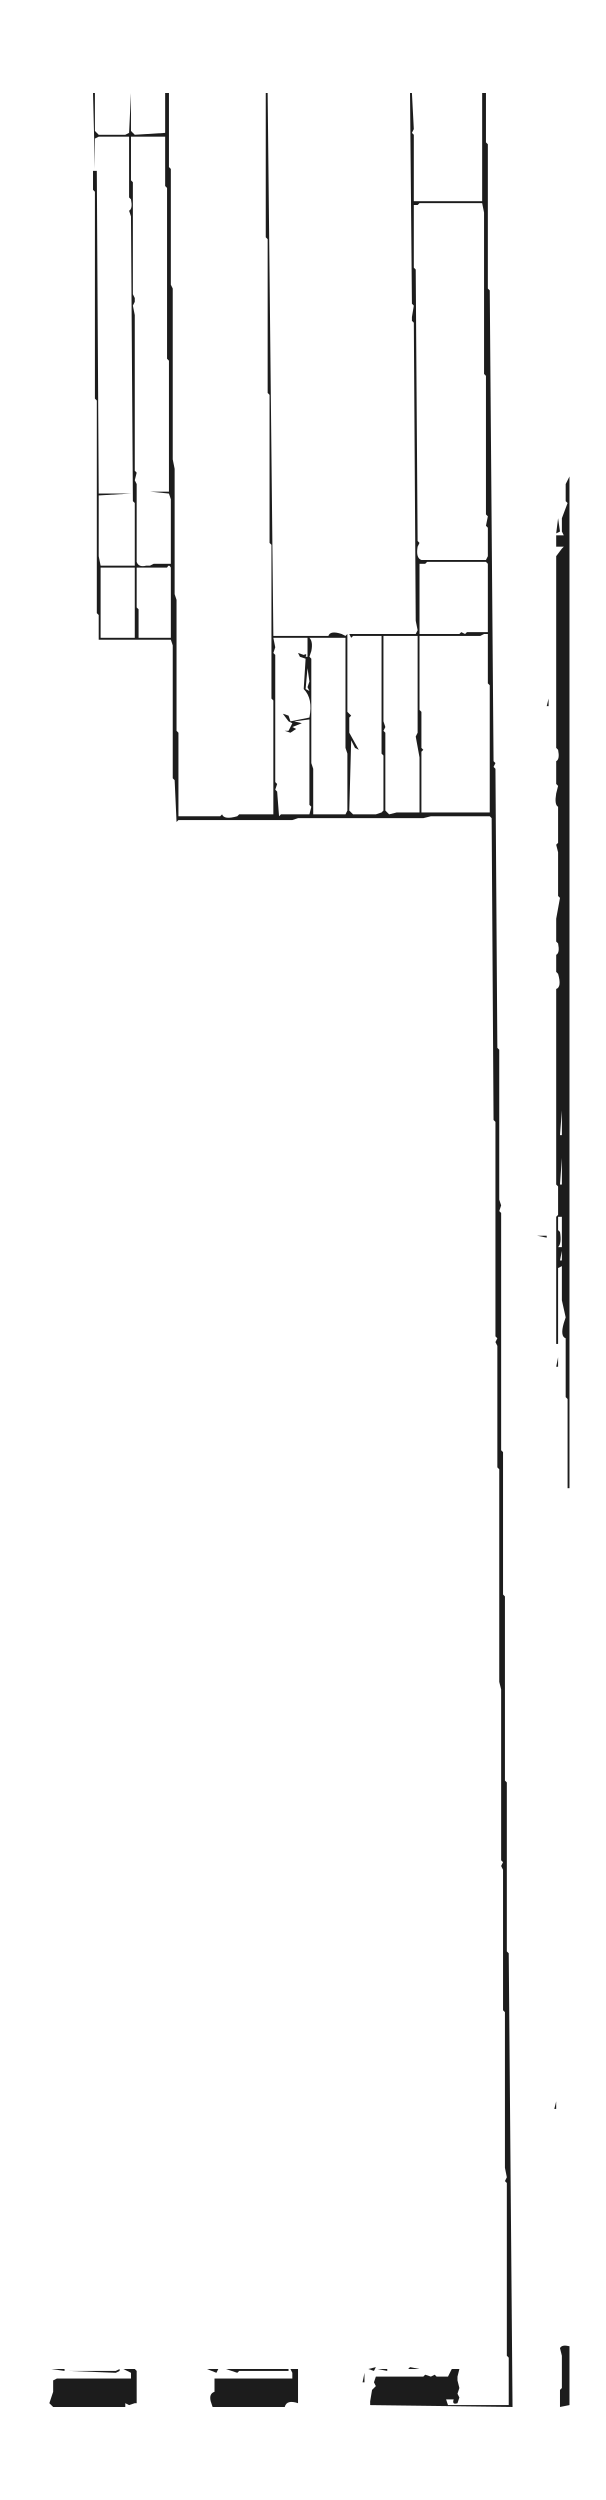
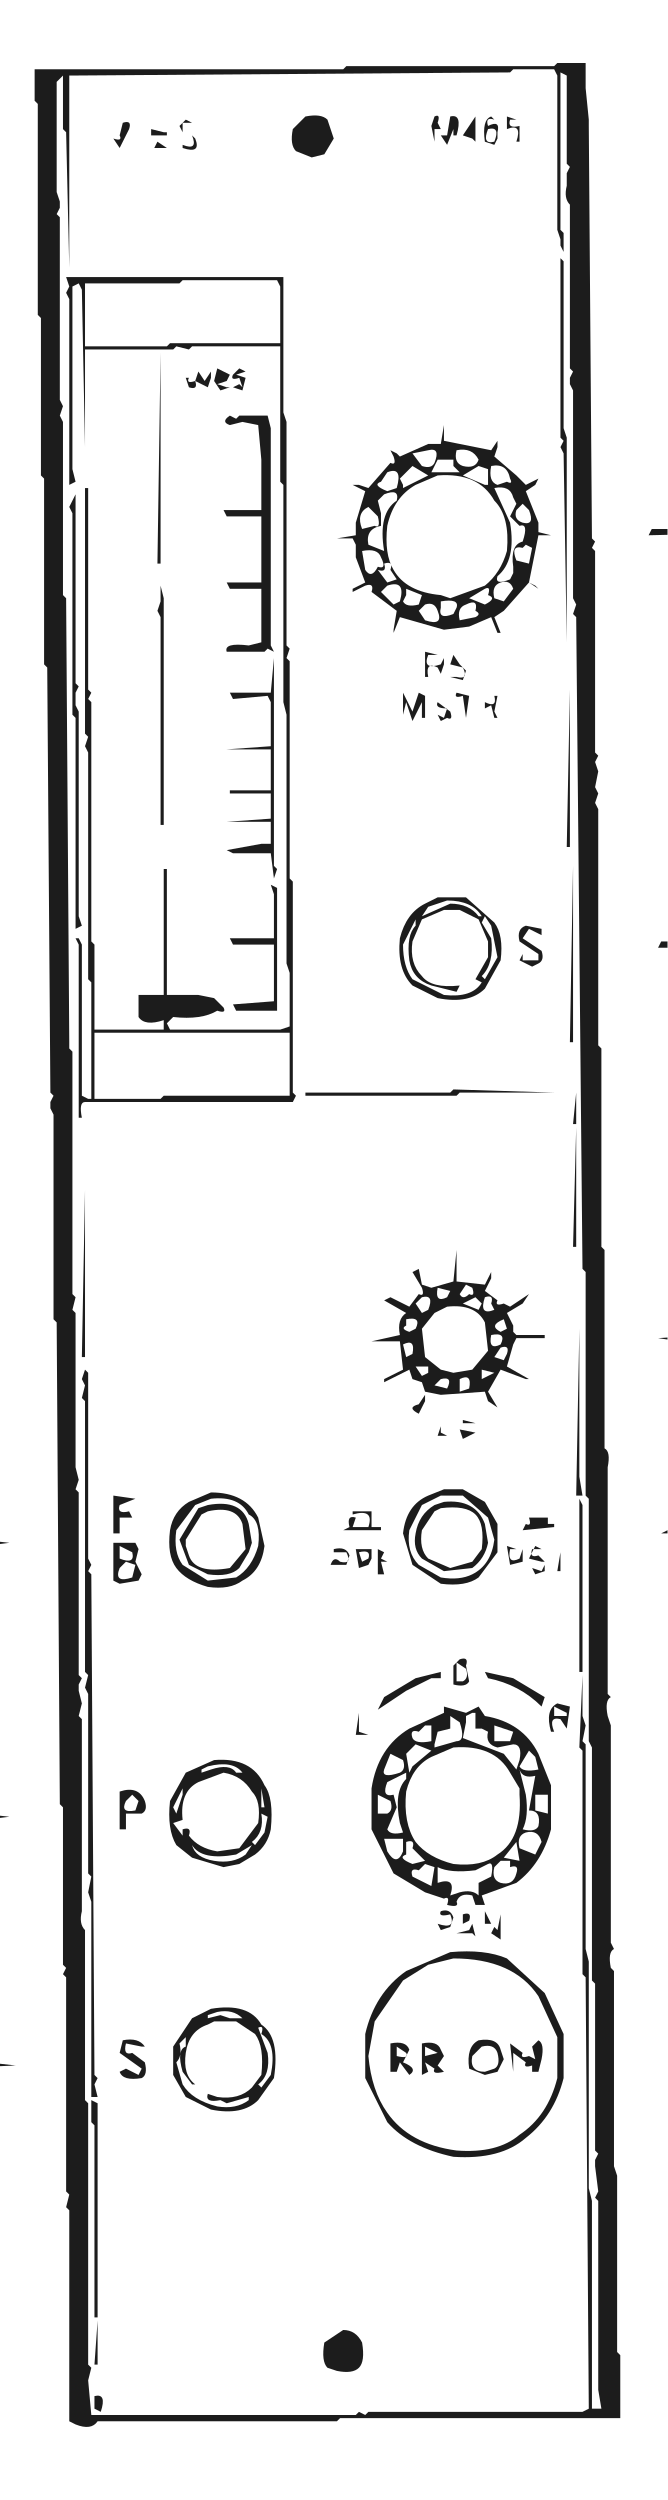
- <svg xmlns="http://www.w3.org/2000/svg" viewBox="0 0 319 1317" data-from="Modules/DYNAMICS/M465/MECHANICAL/1974 - M465 - 465-04-004 - REVERB MODULE FRONT PANEL.jpg">
-   <g transform="translate(0 1317) rotate(-90) translate(28 -1387)">
-     <path class="line" d="M21 1L461 1L461 3L459 2L458 3L354 3L353 4L41 6L40 7L21 7L21 1ZM462 1L568 2L464 2L464 5L462 1ZM1154 11L1238 11L1238 14L1239 15L1239 103L1240 104L1239 105L1239 113L1240 114L1240 295L1239 295L1239 208L1238 206L1239 203L1238 200L1239 198L1238 197L1237 50L1236 49L1237 48L1237 32L1237 30L1236 13L1161 13L1159 14L1156 13L1155 14L1062 14L1060 15Q1058 12 1052 14L1051 15L971 15L970 16L886 16Q884 18 880 17L878 17L805 17L802 18L798 17L797 18L673 19L672 20L602 20L601 21L598 20L593 21L529 21L528 22L401 23L398 24L396 24L392 23L391 24L273 25L272 26Q270 24 266 25L265 26L154 27L153 28L89 28L87 29L85 29L81 28L80 29L33 29L32 30L21 30L22 27L59 27L60 26L117 26L120 25L122 26L123 25L244 24L245 23L294 23L296 22L298 22L428 21L429 20L561 19L564 18L566 19L567 18L640 18L641 17L784 16L785 15L864 15L865 14L870 15L871 14L961 14L962 13L1048 13L1049 12L1153 12L1154 11ZM24 46L25 48L21 48L24 46ZM24 49L25 50L25 83L27 89L25 94L21 94L21 50L24 49ZM25 132L26 137L26 154L27 155L26 156L26 166L27 167L27 176L26 179L22 180L21 136Q26 138 25 132ZM27 220L28 224L27 225L27 257L28 261L27 264L22 264L21 264L21 221L27 220ZM1240 296L1240 309L1239 309L1240 296ZM27 305L28 306L28 337Q30 338 27 340Q26 342 30 341L29 343L28 349L22 349L21 349L21 306L27 305ZM29 389Q31 391 30 397L29 398L29 419L30 422L30 424L31 429L30 434L22 434L21 434L21 391Q27 393 29 389ZM29 475L31 476L30 479L30 495L31 496Q28 497 30 504L31 506L30 509L31 511L31 513Q32 519 30 520L22 520L21 520L21 476L29 477L29 475ZM29 559L31 560L31 595Q34 596 32 603L31 604L23 604L22 605L21 601L21 599L21 561L23 560L29 561L29 559ZM441 644L446 645L447 644L464 644L464 653L463 646L461 645L449 645L448 646L378 646L377 647L376 645L440 645L441 644ZM21 646L32 647L32 666L33 667L32 668L32 683L33 688L32 690L21 690L21 687L21 685L21 646ZM312 646L373 647L312 647L312 646ZM251 647L304 648L251 648L251 647ZM185 648L238 649L185 649L185 648ZM108 649L179 650L108 650L108 649ZM52 650L102 651L53 651L53 675Q53 676 60 675L60 676L53 676L52 676L52 650ZM319 654L321 655L318 656L319 654ZM502 655L524 657L520 658L464 658L464 663L463 657L465 657L500 657L502 655ZM317 657L320 658L318 658L318 662L317 657ZM425 669L464 670L433 670L432 671L297 672L297 671L424 670L425 669ZM233 672L287 673L233 673L233 672ZM156 673L223 674L156 674L156 673ZM67 674L146 675L67 675L67 674ZM31 730L34 733L33 734L33 765Q36 766 34 773L33 775L29 774L28 775L21 775L22 731L25 732L27 731Q26 734 29 733L31 730ZM31 816L33 817L33 818L34 819L34 840L34 842L35 861L24 861L21 862L21 818L23 817L24 818L31 818L31 816ZM21 902Q26 904 35 903L35 943L36 944L36 946Q26 945 21 947L21 902ZM457 908L468 908L468 910L393 910L388 911L385 910L384 911L310 911L310 910L384 910L385 909L456 909L457 908ZM246 911L304 912L246 912L246 911ZM157 912L235 913L161 913L160 914L84 914L82 915L83 913L156 913L157 912ZM55 914L80 915L56 915L56 938L55 914ZM395 917L399 918L396 919L395 917ZM418 917L421 919L420 918Q417 919 418 917ZM425 917L429 918L425 918L425 917ZM433 917L437 918L433 918L433 917ZM447 917L451 918L448 918Q447 921 451 920L451 923L452 924Q449 925 450 922L447 922L447 917ZM456 917L458 920Q460 919 459 922L460 924L457 923L457 921L455 922L454 919L456 917ZM387 918Q392 916 391 920L390 919Q386 920 387 918ZM440 918L440 924L444 925L441 925Q437 923 440 918ZM425 919L427 921L424 922L425 919ZM435 919L435 925L434 925L435 919ZM444 919Q446 918 445 922L443 923L444 921L444 919ZM358 920L361 921L359 921L359 925L361 925L360 927L358 926L358 920ZM364 920Q368 919 369 922L369 926L367 924Q369 922 367 921L365 926L364 920ZM373 920Q378 919 376 923Q371 921 372 925L376 926L371 926Q370 921 373 920ZM394 920L398 922L394 922L394 920ZM418 920L420 921L421 921Q422 924 417 922L418 920ZM387 921L391 922L387 924L388 925Q385 926 386 924L387 921ZM403 922L406 924L405 926L403 922ZM394 923L399 926L394 926L394 923ZM425 923L429 925L424 925L425 923ZM468 924L470 927L505 926L508 925L510 925L528 927L520 928L503 928L502 927L492 927L490 928L485 927L484 928L468 928L468 946L466 946L465 947L382 947L378 948L376 948L307 948L376 947L377 946L450 946L451 945L467 945L467 929L466 928L468 924ZM104 934L105 935L105 943L104 943Q105 936 104 934ZM172 934L172 937L172 939L172 942Q169 940 170 936L172 934ZM179 935L182 938L181 941L181 940L180 936L177 938L178 941L176 940Q175 935 178 936L179 935ZM96 936L99 937L99 942L97 942L95 942Q91 943 93 939L98 939L96 937L94 938L96 936ZM119 936Q121 937 119 939L120 942L118 942L119 936ZM126 936L128 937L125 938L129 939Q131 944 125 942L125 941L128 941L124 939L126 936ZM66 937L68 938L65 939L69 940L68 943L64 943L68 942L64 940L66 937ZM73 937L75 938L75 940Q76 944 73 943L74 940L73 937ZM81 937L84 937L84 944L82 945L82 943L83 938Q79 936 80 942L79 942Q78 938 81 937ZM87 937L91 937L91 939L92 942L91 942L90 938Q87 937 88 941L88 943Q85 942 87 941L87 937ZM57 945L57 951L70 952L56 952L57 945ZM243 948L304 949L243 949L243 948ZM159 949L161 949L234 950L162 950L161 951L79 951L77 952L75 952L72 952L74 950L158 950L159 949ZM21 985L27 988L36 988L36 1008L37 1009L36 1010L36 1025L36 1027L37 1030L36 1032Q26 1031 21 1033L21 1027L24 1027L24 1026L21 1026L21 985ZM425 995L469 996L433 996L432 997L361 997L361 996L424 996L425 995ZM291 997L353 998L291 998L291 997ZM469 997L469 1003L468 1003L469 997ZM225 998L287 999L225 999L225 998ZM131 999L208 1000L135 1000L134 1001L132 1001L59 1001L57 1003L57 1006L56 1002L58 1000L130 1000L131 999ZM133 1007L133 1010L137 1012L137 1016L136 1011Q131 1009 133 1016L132 1016L133 1007ZM150 1007L152 1009L151 1008L149 1009L150 1007ZM155 1007L156 1012L158 1011L159 1012L161 1007L161 1009L160 1015Q157 1016 158 1013L156 1014L156 1016Q153 1013 155 1007ZM163 1007Q168 1005 166 1011L164 1012L164 1011Q166 1012 165 1009L163 1009L163 1007ZM120 1009L122 1011L120 1011L120 1015L122 1015L122 1016Q117 1017 119 1012Q117 1010 120 1009ZM102 1010L104 1016Q101 1017 102 1014L102 1010ZM108 1010L108 1014L107 1016L106 1015L108 1010ZM149 1010L152 1013Q154 1018 149 1016L148 1014L151 1015Q152 1011 150 1012L149 1010ZM469 1010L469 1013L518 1012L519 1013L528 1014L520 1015L505 1015L504 1014L481 1014L478 1015L469 1015L469 1033L449 1033L448 1034L373 1034L373 1033L438 1033L439 1032L468 1032L469 1010ZM96 1011L96 1013L100 1015L99 1015L95 1013L96 1011ZM113 1011L113 1016L112 1016L113 1011ZM125 1011L125 1015L129 1016L126 1016Q123 1015 125 1011ZM58 1016L58 1021L57 1021L58 1016ZM74 1020L78 1021L75 1023L75 1029L73 1024L74 1020ZM195 1021L197 1023L195 1023Q193 1028 198 1027L198 1028Q192 1030 194 1024Q192 1022 195 1021ZM170 1022L174 1023L171 1024L175 1025Q177 1030 171 1028L171 1027L174 1027L170 1025L170 1022ZM179 1022Q183 1020 182 1024L183 1025Q177 1023 178 1027L182 1028L179 1028Q176 1027 177 1024L179 1022ZM185 1022L190 1023L186 1023L185 1026L189 1028L185 1028L184 1025L185 1022ZM203 1022L203 1028L202 1028L203 1022ZM209 1022L210 1023L208 1023L210 1027L211 1028L210 1028Q206 1028 207 1024L209 1022ZM212 1022Q214 1023 213 1027L212 1027L212 1022ZM215 1022Q223 1019 220 1028L219 1028Q221 1021 216 1023L216 1028L215 1022ZM58 1023L58 1037L123 1038L60 1038L57 1039L58 1023ZM66 1024L67 1025L65 1025L67 1029L68 1030L67 1030Q63 1029 64 1026L66 1024ZM300 1034L361 1035L300 1035L300 1034ZM223 1035L288 1036L223 1036L223 1035ZM129 1036L218 1037L129 1037L129 1036ZM22 1069L22 1071L26 1071L26 1073L28 1074L35 1074Q34 1079 37 1081L35 1082Q38 1082 37 1087L36 1092L37 1095L37 1097L35 1098L37 1099L37 1103L36 1106L37 1108L36 1111L37 1117L21 1118L22 1069ZM24 1112L23 1116L25 1116L24 1112ZM34 1072Q38 1071 37 1074L36 1073Q33 1074 34 1072ZM445 1074L470 1075L445 1075L445 1074ZM388 1075L440 1076L388 1076L388 1075ZM305 1076L372 1077L305 1077L305 1076ZM219 1077L303 1078L219 1078L219 1077ZM134 1078L208 1079L134 1079L134 1078ZM57 1079L120 1080L59 1080Q60 1084 57 1083L57 1079ZM470 1082L470 1092L520 1091L521 1092L530 1093L507 1094L506 1093L472 1093L470 1095L470 1105L470 1082ZM441 1083L445 1084L442 1084L442 1086Q446 1085 445 1088L444 1087L442 1088L441 1083ZM450 1085Q452 1086 450 1088Q449 1091 453 1090L453 1091L449 1091L450 1085ZM59 1089L59 1100L58 1100L59 1089ZM248 1099L251 1101L248 1101L248 1104L248 1099ZM271 1099L273 1101L271 1101L271 1105L273 1105L273 1106L270 1106L271 1099ZM253 1100L257 1101L254 1101Q252 1107 257 1105L258 1102L258 1105L254 1106L254 1109L253 1100ZM262 1100L262 1105Q267 1107 265 1101L266 1101Q269 1109 261 1106L262 1100ZM59 1101L59 1115L160 1116L58 1116L59 1101ZM172 1101L176 1102L172 1102L172 1101ZM180 1101Q183 1100 184 1103Q185 1106 183 1107Q179 1108 178 1106Q177 1102 180 1101ZM179 1102Q177 1108 183 1106Q185 1100 179 1102ZM243 1101L243 1106L238 1106L242 1105L243 1101ZM120 1102L120 1104L123 1106L122 1108L120 1108L122 1107Q123 1104 119 1105L120 1102ZM231 1103L233 1106Q230 1107 231 1105L231 1103ZM470 1108L470 1112L413 1112L469 1111L470 1108ZM333 1112L394 1113L333 1113L333 1112ZM265 1113L322 1114L265 1114L265 1113ZM169 1114L245 1115L169 1115L169 1114ZM21 1156Q26 1155 28 1159Q34 1157 36 1161L36 1176L35 1177L36 1180L35 1184L36 1189Q33 1190 35 1197L36 1200Q39 1199 38 1203L21 1203L23 1202Q24 1198 21 1197L21 1156ZM21 1245L35 1245L36 1247L36 1285L38 1285L39 1285L39 1288L33 1288L31 1289L29 1288L28 1289L21 1289L22 1285L21 1284L21 1245ZM24 1327L29 1330L36 1330L36 1370L39 1370L41 1366L41 1369L39 1372Q41 1373 39 1374L36 1373L35 1374L22 1374L21 1368L21 1328L24 1327ZM23 1413L29 1415L35 1415L36 1417L36 1456L39 1456L41 1452L41 1458L40 1459L23 1459L23 1458L22 1455L23 1453L21 1453L21 1415L23 1413ZM41 1414L41 1421L40 1421L41 1414ZM40 1423L40 1448L41 1450L40 1450L39 1448L40 1423ZM1189 1436L1199 1436L1199 1438L1029 1439L1029 1456L1028 1439L996 1439L991 1440L991 1458L1024 1458L1025 1457L1175 1456L1178 1455Q1179 1457 1184 1456L1185 1455L1217 1455L1217 1439L1216 1437L1200 1437L1240 1436L1240 1437L1220 1437L1218 1439L1218 1453L1219 1455L1240 1456L1220 1456L1218 1458L1219 1474L1240 1474L1240 1476L1201 1476L1200 1477L1139 1477L1137 1478L1135 1478L1047 1478L1042 1479L1040 1479L976 1479L973 1480L971 1480L904 1480L903 1481L859 1481L859 1503L860 1504Q857 1505 859 1512L860 1513L860 1531L920 1531L921 1530L1002 1530L1003 1529L1081 1529L1082 1528L1163 1528L1164 1527L1240 1527L1240 1528L954 1531L954 1560Q957 1561 955 1567L954 1569L955 1570L914 1570L912 1572L911 1571L903 1571L894 1576L895 1574L899 1572L862 1571L860 1573L860 1585L861 1588L862 1589L891 1589L892 1588L954 1588L954 1573L953 1572L955 1571L955 1606L957 1607L962 1606L1119 1605L1120 1604L1122 1604L1128 1605L1129 1604L1240 1603L1240 1604L1221 1605L1219 1604L1218 1605L1183 1605L1183 1641L1240 1641L1240 1643L1214 1643L1213 1644L1137 1644L1136 1645L888 1647L887 1648L885 1647L884 1648L737 1649L736 1650L734 1650L657 1650L654 1651L651 1650L650 1651L525 1651L524 1652L449 1652L448 1653L351 1653L350 1654L261 1654L260 1655L21 1657L22 1582L24 1582L30 1583L32 1585L34 1584L37 1585L37 1610L38 1611L37 1614L38 1616L37 1617L37 1623L41 1625L41 1629L37 1628L35 1628L31 1629L28 1628L26 1629L23 1628Q22 1625 25 1626L25 1622L22 1623L22 1655L47 1655L48 1654L139 1654L140 1653L142 1654L147 1653L149 1653L229 1653L230 1652L304 1652L306 1651L308 1652L309 1651L399 1651L403 1650L405 1650L515 1650L516 1649L580 1649L582 1648L584 1649L585 1648L698 1648L699 1647L858 1646L859 1645L859 1614L858 1610L858 1608L858 1544L857 1541L857 1535L857 1481L856 1480L878 1479L879 1478L949 1478L952 1477L952 1439L965 1439L966 1438L1078 1438L1079 1437L1188 1437L1189 1436ZM953 1440L953 1458L990 1458L990 1440L953 1440ZM1194 1456L1193 1457L1134 1457L1132 1458L1130 1458L1128 1457L1123 1458L1041 1458L1040 1459L1036 1458L1034 1459L993 1459Q990 1460 991 1464L991 1466L992 1468L992 1477L1026 1477L1029 1476L1030 1466L1030 1476L1099 1476L1100 1475L1190 1475L1191 1474L1217 1474L1217 1473L1217 1471L1217 1456L1194 1456ZM969 1459L968 1460L953 1460L953 1477L990 1477Q992 1476 990 1475L990 1459L969 1459ZM945 1531L944 1532L877 1532L876 1533L873 1532L872 1533L859 1534L860 1535L860 1550L864 1551L865 1550L910 1550L909 1542L908 1546L906 1541L905 1543L903 1540L904 1537L904 1539L908 1541L909 1539L913 1536L912 1539L909 1540L911 1550Q921 1552 926 1547L942 1548L943 1545L945 1544L944 1547Q945 1549 943 1548L943 1549L953 1549L953 1531L948 1532L945 1531ZM926 1548L925 1550L927 1549L930 1550L937 1549L926 1548ZM943 1550L942 1551L889 1551L887 1551L884 1552L860 1552L860 1569L862 1570L892 1570L895 1569L897 1569L953 1569L953 1569L953 1550Q951 1552 946 1551L943 1550ZM904 1589L903 1590L862 1590L860 1592L861 1596L861 1608L888 1608L890 1608L901 1606L903 1607L954 1607L954 1589L911 1589L909 1589L906 1590L904 1589ZM1148 1605L1147 1606L1004 1607L1003 1608L1001 1607Q995 1606 994 1609L994 1643L996 1644L1011 1644L1012 1643L1017 1644L1018 1643L1091 1643L1092 1642L1177 1642L1182 1641L1182 1608L1181 1607L1181 1605L1148 1605ZM915 1608L914 1609L895 1609L894 1610L893 1609L861 1609L861 1645L926 1645L928 1645L929 1644L955 1644L955 1642L954 1640L954 1608L919 1608L915 1608ZM955 1608L955 1629L956 1630L955 1632L956 1633L956 1644L992 1644L993 1643L993 1612L992 1611L992 1608L955 1608ZM41 1496L41 1502L39 1501L41 1496ZM24 1498Q28 1497 29 1500L36 1500L36 1541L39 1541L41 1540L41 1544L23 1544Q25 1538 21 1537L21 1499L24 1498ZM41 1506L41 1539L40 1539L40 1513L39 1512L41 1506ZM34 1578L39 1579L34 1579L34 1578ZM41 1581L42 1585L40 1584L41 1581ZM41 1586L41 1591L40 1591L41 1586ZM41 1592L41 1602L42 1603L41 1608L41 1610L41 1619L41 1592ZM638 1670L638 1675L637 1675L638 1670ZM917 1675L921 1676L917 1676L917 1675ZM178 1679L182 1680L178 1680L178 1679ZM569 1680L574 1681L569 1681L569 1680ZM581 1680L648 1680L649 1681L664 1681L665 1680L768 1680Q769 1683 776 1681L777 1680L786 1680Q787 1682 792 1681L793 1680L805 1680L816 1682L817 1681L840 1681L844 1680L845 1681L864 1681Q865 1679 871 1680L875 1681L876 1680L888 1680Q889 1682 894 1681L895 1680L996 1680L1000 1683L1001 1684L1001 1680L1007 1680L1007 1684L1009 1683L1016 1683L1024 1686L1025 1685L1034 1685L1038 1687L505 1687L505 1686L552 1686L553 1685L584 1685Q585 1682 592 1684L595 1685L604 1683L616 1683L618 1683L622 1683L621 1681L581 1681L581 1680ZM632 1681L632 1683L648 1683L648 1681L641 1681L640 1682Q634 1683 632 1681ZM625 1682L625 1683L630 1683L625 1682ZM665 1682L665 1683L679 1683L665 1682ZM691 1682L691 1683L704 1683L691 1682ZM1008 1680L1016 1681L1009 1682L1008 1680ZM21 1682L30 1682L31 1683L48 1683L52 1682Q54 1683 53 1687L22 1687L21 1682Z" fill="#1c1c1c" />
+ <svg xmlns="http://www.w3.org/2000/svg" viewBox="0 0 212 794" data-from="Modules/DYNAMICS/M465/MECHANICAL/1974 - M465 - 465-04-004 - REVERB MODULE FRONT PANEL.jpg" data-kind="traced">
+   <defs>
+     <clipPath id="c">
+       <rect width="212" height="794" />
+     </clipPath>
+   </defs>
+   <g clip-path="url(#c)">
+     <g transform="translate(-525 -437)" fill="#1c1c1c">
+       <path class="line" d="M468 924L470 927L505 926L508 925L510 925L528 927L520 928L503 928L502 927L492 927L490 928L485 927L484 928L468 928L468 946L466 946L465 947L382 947L378 948L376 948L307 948L376 947L377 946L450 946L451 945L467 945L467 929L466 928L468 924ZM469 1010L469 1013L518 1012L519 1013L528 1014L520 1015L505 1015L504 1014L481 1014L478 1015L469 1015L469 1033L449 1033L448 1034L373 1034L373 1033L438 1033L439 1032L468 1032L469 1010ZM470 1082L470 1092L520 1091L521 1092L530 1093L507 1094L506 1093L472 1093L470 1095L470 1105L470 1082Z" />
+       <path class="text" d="M584 475L586 476L583 476L583 479L582 477L584 475ZM564 476Q567 475 566 478L563 484L561 481Q564 482 563 480L564 476ZM573 478L577 479L578 479L578 480L573 480L573 478ZM585 479L587 481Q589 486 583 484L583 483Q588 485 586 480L585 479ZM575 482L578 484L574 484L575 482ZM653 657L656 663L658 657L660 658L660 665L659 665L659 660L656 666L654 660L653 664L653 657ZM670 657L674 658L673 665L672 658Q669 659 670 657ZM679 657L679 660Q683 662 682 658L683 658L682 663L683 665L682 665L681 661L679 662L679 657ZM664 660L668 663Q669 666 667 665L665 666L664 664L666 665L667 662Q663 662 664 660ZM677 1085Q683 1084 684 1088L685 1091L683 1095L679 1096L674 1094Q673 1087 677 1085ZM678 1087L675 1090Q674 1095 679 1095L682 1094Q684 1093 683 1089Q682 1086 678 1087ZM696 1085Q698 1086 697 1091L696 1095L694 1095L694 1093Q691 1094 692 1092L688 1089L688 1095L687 1086L691 1089Q690 1091 693 1090L695 1091L694 1087L696 1085ZM649 1086Q654 1085 655 1088L653 1092Q658 1094 655 1096L652 1092L651 1095L649 1095L649 1086ZM651 1087L651 1089L651 1090Q655 1091 654 1089L651 1087ZM659 1086Q664 1085 665 1088L666 1090L664 1093L666 1095Q662 1096 663 1094L660 1092L661 1095L659 1096L659 1086ZM660 1087L660 1090L664 1089L660 1087Z" />
+       <path class="tb" d="M702 457L711 457L711 461L711 465L712 475L712 477L713 608L714 609L713 611L714 612L714 676L715 677L714 679L715 682L714 687L715 689L714 692L715 694L715 769L716 770L716 833L717 834L717 897Q719 898 718 903L718 905L718 975L719 976Q717 977 718 982L719 985L719 1054L720 1056Q718 1057 719 1062L720 1063L720 1125L721 1128L721 1130L721 1184L722 1185L722 1205L633 1205L632 1206L556 1206Q554 1209 549 1207L547 1206L547 1139L546 1138L547 1134L546 1133L546 1065L545 1064L546 1062L545 1061L545 1011L544 1010L543 857L542 856L542 791L541 789L541 787L542 785L541 784L540 649L539 648L539 589L538 588L538 538L537 537L537 470L536 469L536 459L634 459L635 458L701 458L702 457ZM688 459L687 460L547 461L547 522L546 479L545 478L545 461L543 463L543 496L543 498L544 501L544 503L543 505L544 506L544 564L545 566L544 569L545 571L545 624L545 626L546 627L547 768L547 770L548 771L548 848L549 849L548 853L549 854L549 903L550 907L549 910L550 911L550 969L551 970L550 972L550 974L551 978L550 982L551 983L551 1042L551 1044Q550 1048 552 1050L552 1104L553 1105L553 1188L554 1189L553 1193L554 1204L638 1204L639 1203L641 1204L642 1203L710 1203L712 1202L711 1065L710 1064L710 993L709 992L710 969L710 982L711 985L710 990L711 991L711 1054L711 1056L712 1060L712 1130L712 1132L713 1136L713 1200L713 1202L716 1202L715 1196L715 1136L714 1135L715 1133L714 1125L714 1123L715 1121L714 1120L714 1067L713 1066L713 994L713 992L712 990L712 913L711 912L711 841L710 840L708 633L707 632L708 629L707 627L707 561L706 559L706 557L707 555L706 554L706 504L706 502Q704 500 705 496L705 492L706 490L705 489L705 461L703 460L703 510L704 511L704 517L703 515L703 513L702 510L702 461L701 459L688 459ZM622 474Q627 473 629 475L631 481L628 486L624 487L619 485Q617 483 618 478L622 474ZM663 474Q665 473 664 476L665 478L663 478L663 482L662 477L663 474ZM668 474Q672 473 670 480L669 480L669 478L667 483L665 480L667 480L668 474ZM676 474L676 482L675 481L672 480L676 474ZM681 474L683 476L682 475Q679 474 680 477Q684 475 683 479L683 481L682 483L679 482Q678 475 681 474ZM680 478Q678 483 682 482Q684 477 680 478ZM686 474L689 475L687 475Q686 478 690 477L690 482L689 482Q691 476 686 478L686 474ZM703 519L704 520L704 573L705 576L705 641L704 581L703 579L704 577L703 576L703 521L703 519ZM546 525L615 525L615 568L616 571L616 642L617 643L616 646L617 647L617 716L618 717L618 784L619 785L618 787L552 787Q550 787 551 792L550 792L550 737L549 735L550 735L551 737L551 785L553 786L554 786L554 749L553 748L553 676L552 674L553 671L552 670L552 592L553 592L553 656L554 657L553 659L554 660L554 736L555 737L555 764L577 764L577 761Q571 763 569 760L569 753L577 753L577 753L577 713L578 713L578 753L579 753L588 753L593 754L596 757Q597 759 594 758Q589 761 580 760L578 762L579 764L614 764L617 763L617 746L616 743L616 741L616 664L615 660L615 658L615 591L614 590L614 547L586 547L585 548L581 547L580 548L552 548L552 579L551 529L550 527L548 528L548 586L549 590L547 591L547 532L546 530L547 528L546 525ZM583 526L582 527L552 527L552 547L578 547L579 546L614 546L614 528L613 526L583 526ZM555 765L555 786L576 786L577 785L617 785L617 766L617 765L555 765ZM576 549L576 616L575 616L576 549ZM594 554L598 556L597 558L594 559L597 560L598 560L595 561L593 558L594 554ZM601 554L603 555L600 556L603 557L602 561L599 560L601 559L602 560L601 557Q598 558 599 556L601 554ZM588 555L590 558L592 555L592 557L591 560L587 558Q588 561 585 560L584 557L585 557Q584 559 587 558L588 555ZM598 569L600 570L601 569L610 569L611 573L611 642L612 644L610 643L609 644L597 644Q596 641 604 642L608 641L608 624L598 624L597 622L608 622L608 601L597 601L596 599L608 599L608 585L608 583L607 572L602 571L598 572Q595 571 598 569ZM666 572L666 577L681 580L683 577L683 579L682 582L689 588L692 591L696 589L695 591L692 593L696 603L696 606L700 607L696 607L693 622L696 624L695 623L693 622L685 631L682 633L684 638L683 638L681 633L674 636L666 637L652 633L650 638L650 637L651 631L643 625Q644 622 641 623L637 625L637 624L641 622L638 614L638 610L637 608L632 608L638 607L638 603L641 593L637 591L639 591L642 592L649 584Q651 585 650 582L649 580L651 581L652 582L661 578L665 578L666 572ZM661 580L656 581L659 585Q662 586 663 584Q665 579 661 580ZM670 580Q669 584 672 585Q676 586 677 583Q675 579 670 580ZM664 583L662 587L671 587L669 585L669 583L664 583ZM656 585L652 589L653 591L653 592L661 588L656 585ZM677 585L672 588L679 591L680 591L680 586L677 585ZM681 585Q680 590 683 591L686 590Q688 591 687 589Q686 584 681 585ZM648 587L646 590Q643 591 648 593L651 592Q653 585 648 587ZM664 588L657 591Q650 595 648 604Q647 613 650 618Q654 625 665 626L668 627L679 623Q684 619 686 612Q687 601 682 596Q677 587 664 588ZM682 592L687 603Q689 615 683 620Q682 623 687 621L688 619L688 617Q687 610 691 609Q693 603 690 604L687 601L689 597L688 595Q687 591 682 592ZM647 594L645 596L646 600L646 604Q641 605 642 610L647 612Q645 600 651 596Q652 592 647 594ZM691 597L689 599Q688 602 691 603Q695 604 693 599L691 597ZM642 598Q638 600 640 605L644 604Q646 605 645 601L642 598ZM692 610L691 611Q687 610 689 615L693 616L694 611L692 610ZM640 612L641 618Q643 621 645 617Q648 618 646 614Q645 611 640 612ZM647 616Q648 619 645 618L648 622L651 621L649 618Q650 615 647 616ZM684 622Q681 623 682 627L685 628L688 624Q687 621 684 622ZM648 623L646 625L650 629L652 628Q654 621 648 623ZM654 624L654 626L653 628Q654 630 658 629L659 626L654 624ZM679 624L674 627L679 629Q683 627 680 626Q681 623 679 624ZM665 628L665 630Q664 634 669 632L670 630Q671 627 665 628ZM660 629L658 631L660 634Q666 636 664 631Q663 628 660 629ZM673 629Q670 630 671 634L676 633Q678 632 676 631Q677 627 673 629ZM774 586L825 587L775 587L775 621L774 606L731 607L732 605L752 605L753 604L754 605L774 605L774 586ZM549 594L549 654L550 655L549 657L549 661L550 663L550 728L551 731L549 732L549 665L548 664L548 600L547 598L549 594ZM576 623L577 627L577 699L576 699L576 633L575 631L576 628L576 623ZM660 644L664 645L661 645Q659 650 665 648L666 646L666 648L665 651L664 649Q660 647 661 652L660 652L660 644ZM669 645L671 648L673 650L672 653L668 652L670 652Q674 653 672 649L668 648L669 645ZM612 646L612 712L613 713L612 716L611 708L599 708L597 707L608 705L610 705L611 705L611 698L597 698L611 697L611 689L598 689L598 688L611 688L611 675L597 675L611 674L611 660L610 658L599 659L598 657L611 657L612 646ZM706 656L706 706L705 706L706 656ZM707 712L707 768L706 768L707 712ZM776 716L827 717L777 717L777 753L808 753L808 754L777 754L776 754L776 737L757 737L756 738L734 738L735 736L776 736L776 716ZM611 718L613 719L613 758L600 758L599 756L612 755L612 737L599 737L598 735L612 735L612 721L611 718ZM664 722L673 722L682 730Q685 734 684 742L679 751Q674 756 664 754L656 750Q651 745 652 735Q654 727 660 724L664 722ZM667 723L661 725L659 728L668 724Q674 724 677 728L678 728Q675 723 667 723ZM666 726L659 729L656 736Q655 743 659 747Q662 751 671 750L670 752L662 750Q656 748 655 742Q654 734 657 731L657 729L653 737Q653 744 656 748L666 753Q675 754 678 749L676 748L680 741L680 736L677 729L671 726L666 726ZM679 728L678 730L681 735Q682 743 678 747L679 748L683 741L681 731L679 728ZM692 731L697 732L697 734L693 732L691 735L697 739Q698 742 696 743L694 744L690 742L691 740L691 742L696 742L696 740L690 736Q689 732 692 731ZM669 783L701 784L671 784L670 785L622 785L622 784L668 784L669 783ZM708 784L708 794L707 794L708 784ZM708 795L708 833L707 833L708 795ZM552 815L552 868L551 868L552 815ZM670 834L670 844L679 845L681 841L681 843L679 847L683 850Q682 852 685 851L687 852L693 848L691 851L686 854L688 858L688 860L689 861L698 861L698 862L689 862L688 864L686 871L693 875L692 875L684 872L680 879L683 884L680 882L679 879L665 880L660 879L659 876L656 875L655 872L647 876L647 875L653 872L652 863L643 863L652 861Q651 856 654 854L647 850L649 849L655 852L658 848Q660 849 659 846L656 841L658 840L659 845L662 846L669 844L670 834ZM673 845L671 848Q672 850 674 848Q676 849 675 846L673 845ZM664 846Q663 851 667 849L668 847L664 846ZM659 849L657 851L659 854L661 853Q663 848 659 849ZM676 849L672 851L677 853L678 851L676 849ZM679 849Q677 855 682 853L681 851Q682 848 679 849ZM667 852L663 854L659 859L660 868L665 872L669 873L675 872L680 866L679 857Q676 851 667 852ZM654 856L654 858Q652 859 655 860L657 859Q659 855 654 856ZM685 856Q680 858 684 860L686 859L685 856ZM681 861Q680 866 684 864Q686 860 681 861ZM653 864L654 868L656 867Q657 862 653 864ZM684 865L682 868L685 869L686 867Q687 864 684 865ZM657 871L659 874L661 873L661 871L657 871ZM678 872L678 875L682 873L678 872ZM665 875L663 877L667 878Q669 874 665 875ZM671 875L671 879L674 878Q675 873 671 875ZM709 859L709 906L710 912L708 912L709 859ZM750 860L778 861L779 861L779 862L759 862L758 863L741 863L734 862L749 861L750 860ZM552 872L553 873L553 932L554 934L553 936L554 937L555 1096L556 1097L555 1099L556 1103L554 1103L554 1041L553 1038L554 1033L553 1032L553 975L552 973L553 969L552 968L552 882L551 881L552 877L551 875L552 872ZM660 880L660 882L658 886Q654 884 658 883L660 880ZM672 888L676 889L672 889L672 888ZM665 890L665 892L667 893L664 893L665 890ZM671 891L676 892L672 894L671 891ZM666 910L672 910L679 914L683 921L683 930L677 938Q673 941 665 940L656 934L653 924Q654 915 661 912L666 910ZM665 912L659 915L655 923Q654 930 658 934L665 938Q671 939 675 937Q681 934 682 926L680 919L672 912L665 912ZM592 911Q603 911 607 919L609 928Q608 936 602 939Q598 942 591 941Q584 939 581 935Q578 931 579 923Q580 917 585 914L592 911ZM592 913L587 915L581 923Q580 930 583 934L591 939L600 938Q605 935 607 928Q608 920 604 918Q601 912 592 913ZM561 912L568 913L563 915Q562 918 566 917L567 919L563 919L563 924L561 924L561 912ZM709 913L710 915L710 968L709 968L709 917L709 913ZM666 914Q676 913 679 921L680 927Q679 932 675 935L666 936L659 932Q656 929 657 924Q658 918 663 915L666 914ZM665 916L663 917L659 923Q658 929 661 932L668 935L675 933L678 929Q679 921 676 918Q673 915 665 916ZM591 915Q602 913 604 921L605 927L604 930L601 935Q598 938 591 937L585 934L582 926L588 916L591 915ZM591 917L589 918L584 926L584 928L585 931Q587 937 598 935L603 929L602 921Q600 915 591 917ZM637 917L643 917L643 922L646 922L646 923L634 923L636 922Q635 918 638 919L637 922L642 922Q644 916 637 918L637 917ZM693 919L699 919L699 921L701 921L701 922L691 923L692 921Q694 922 693 919ZM780 921L780 947L840 947L841 946L936 946L936 947L841 947L840 948L779 948L779 924L759 924L758 925L748 925L747 924L735 924L739 922L759 922L760 923L778 923L780 921ZM561 927L568 927L569 929L568 933L570 937L569 939L563 940L561 939L561 927ZM563 928L563 932Q568 934 567 930L563 928ZM565 933L563 935Q561 940 567 938L568 934L565 933ZM686 928L689 929L687 929Q686 934 690 932L691 929L691 933L687 934L686 928ZM695 928L697 929L694 929Q693 932 696 931L698 933L697 933L693 932L695 928ZM631 929Q635 928 636 931L635 934L630 934Q631 931 633 933Q637 934 635 930L631 930L631 929ZM638 929L643 929L643 932L642 934L639 935L638 929ZM639 930L640 933L642 932Q643 929 639 930ZM645 929L647 930L646 932L648 933L646 933L647 937L645 937L645 929ZM703 930L703 936L702 936L703 930ZM698 934L698 936L695 937L694 935L697 936L698 934ZM671 964Q674 963 673 966L674 971Q673 973 669 972L669 966L671 964ZM670 965L670 971L672 971Q674 970 673 967L670 965ZM665 968L665 970L662 970L654 974L645 980L647 976L657 970L665 968ZM679 968L688 970L698 976L697 979Q690 972 680 970L679 968ZM702 978L706 979L705 986L703 983Q699 982 701 987L700 987Q698 980 702 978ZM701 979L701 982L705 982L705 981L701 979ZM666 979L673 981L677 979L679 982Q691 984 696 994L700 1004L700 1018Q697 1029 689 1035L678 1039L679 1042L676 1042L675 1039Q671 1038 670 1041Q671 1043 667 1042Q668 1039 666 1040L660 1038L650 1032L643 1018L643 1005Q645 992 655 986L666 981L666 979ZM675 981L673 982L673 984L672 989L685 994L689 999L690 996Q691 991 688 991L683 992Q679 991 680 987L678 986L676 986L676 981L675 981ZM668 982L668 986L664 987L663 991L663 992L670 990Q673 990 671 984L668 982ZM660 985L658 987Q655 986 656 989Q657 991 662 990L662 985L660 985ZM682 985L682 990L687 990L688 987L682 985ZM657 991L654 994L655 1000L656 998L662 993L657 991ZM669 992L662 995Q656 998 654 1006Q653 1016 657 1022Q661 1027 669 1029Q678 1030 683 1026Q691 1021 690 1007L690 1005L687 1000Q682 991 669 992ZM693 993L690 998Q691 1000 696 999L695 995L693 993ZM649 994L647 999Q646 1002 652 1000Q654 999 653 996L649 994ZM690 999L692 1007Q693 1014 691 1018Q695 1019 696 1017Q697 1012 693 1012L695 1001Q691 1002 690 999ZM654 1000L648 1003Q646 1008 650 1007L651 1011L648 1018Q649 1020 653 1019L652 1016Q650 1006 654 1002L654 1000ZM645 1007L645 1013L648 1013Q650 1012 649 1009L645 1007ZM695 1007L695 1012L699 1013L699 1007L695 1007ZM692 1019Q689 1020 690 1024L695 1026L697 1022Q696 1018 692 1019ZM647 1021L648 1025Q651 1030 653 1025L653 1021L647 1021ZM654 1022L654 1026Q651 1027 656 1029L660 1028L656 1024Q657 1021 654 1022ZM689 1022L685 1027L690 1028L689 1022ZM684 1028L682 1030Q681 1034 684 1035Q688 1036 689 1032Q690 1029 687 1030L687 1028L684 1028ZM660 1029L658 1031Q655 1030 656 1033L662 1036L663 1030L660 1029ZM680 1029L676 1031Q668 1032 664 1030L664 1035Q670 1033 668 1039L671 1038Q675 1037 677 1039L677 1035L681 1033Q682 1028 680 1029ZM639 981L639 987L642 988L638 988L639 981ZM593 996Q605 995 609 1004Q612 1008 611 1018Q610 1023 606 1026L601 1029L596 1030L586 1027L581 1023Q578 1018 579 1009L584 1000L593 996ZM591 998L589 999L589 1000L592 999Q598 997 600 1000L602 1000Q599 996 591 998ZM596 1000L588 1003Q582 1006 583 1015L580 1016L583 1020L583 1018Q586 1017 585 1020Q588 1024 594 1025L601 1024L607 1016Q608 1009 605 1006Q602 1001 596 1000ZM583 1005L580 1011L581 1013L583 1007L583 1005ZM608 1005L608 1011L609 1011L608 1005ZM608 1013Q609 1019 605 1022L606 1023L609 1019L610 1014L608 1013ZM586 1023Q587 1027 593 1028Q599 1029 603 1026L605 1023L600 1026Q589 1028 586 1023ZM563 1006Q569 1004 571 1009Q572 1012 570 1013L565 1013L565 1018L563 1018L563 1006ZM567 1007L565 1009Q563 1013 568 1012L569 1009L567 1007ZM665 1044Q668 1043 669 1046L668 1049L665 1050L664 1048Q670 1050 668 1045Q664 1046 665 1044ZM679 1044L681 1048L679 1048L679 1053L679 1044ZM672 1045Q675 1044 674 1047L672 1048L672 1047L672 1045ZM684 1045L684 1053L681 1051L682 1049L683 1050L684 1045ZM675 1048L676 1052L675 1051L670 1051L674 1050L675 1048ZM668 1057Q679 1056 686 1059L698 1070L704 1083L704 1097Q701 1109 692 1116Q684 1123 669 1122Q655 1119 648 1111L641 1097L641 1083Q644 1070 654 1063L668 1057ZM669 1059L661 1061L653 1066L644 1079L642 1090Q643 1101 648 1108Q655 1118 670 1120Q683 1121 690 1115Q699 1109 702 1097L702 1084L696 1071Q688 1059 669 1059ZM592 1075Q604 1073 608 1080Q614 1084 612 1097L607 1104Q602 1109 592 1107L584 1103L580 1096L580 1087L586 1078L592 1075ZM594 1076L591 1077L591 1078L595 1077L598 1078L602 1078Q599 1075 594 1076ZM593 1079L591 1080Q585 1082 584 1089Q583 1096 587 1099L586 1099L583 1095Q581 1088 584 1087L584 1084L582 1086Q583 1090 581 1092L583 1099Q586 1104 594 1106Q600 1107 604 1104L604 1103L597 1105L595 1104Q590 1105 591 1102L594 1103Q601 1104 605 1100L608 1096Q609 1087 606 1083L600 1079L593 1079ZM607 1081L610 1089Q611 1096 607 1099L608 1100L611 1096Q613 1086 608 1083Q609 1080 607 1081ZM564 1085Q569 1084 571 1087L570 1087L565 1086Q564 1090 567 1089L571 1092Q572 1096 570 1097Q564 1098 563 1095L565 1094L569 1096L570 1094L563 1089L564 1085ZM554 1104L556 1105L556 1173L555 1173L555 1112L554 1111L554 1104ZM556 1174L556 1188L555 1188L556 1174ZM634 1177Q638 1177 640 1181Q641 1187 639 1189Q637 1191 632 1190L629 1189Q627 1187 628 1181L634 1177ZM555 1198Q559 1197 557 1203L555 1202L555 1200L555 1198Z" />
+     </g>
  </g>
</svg>
